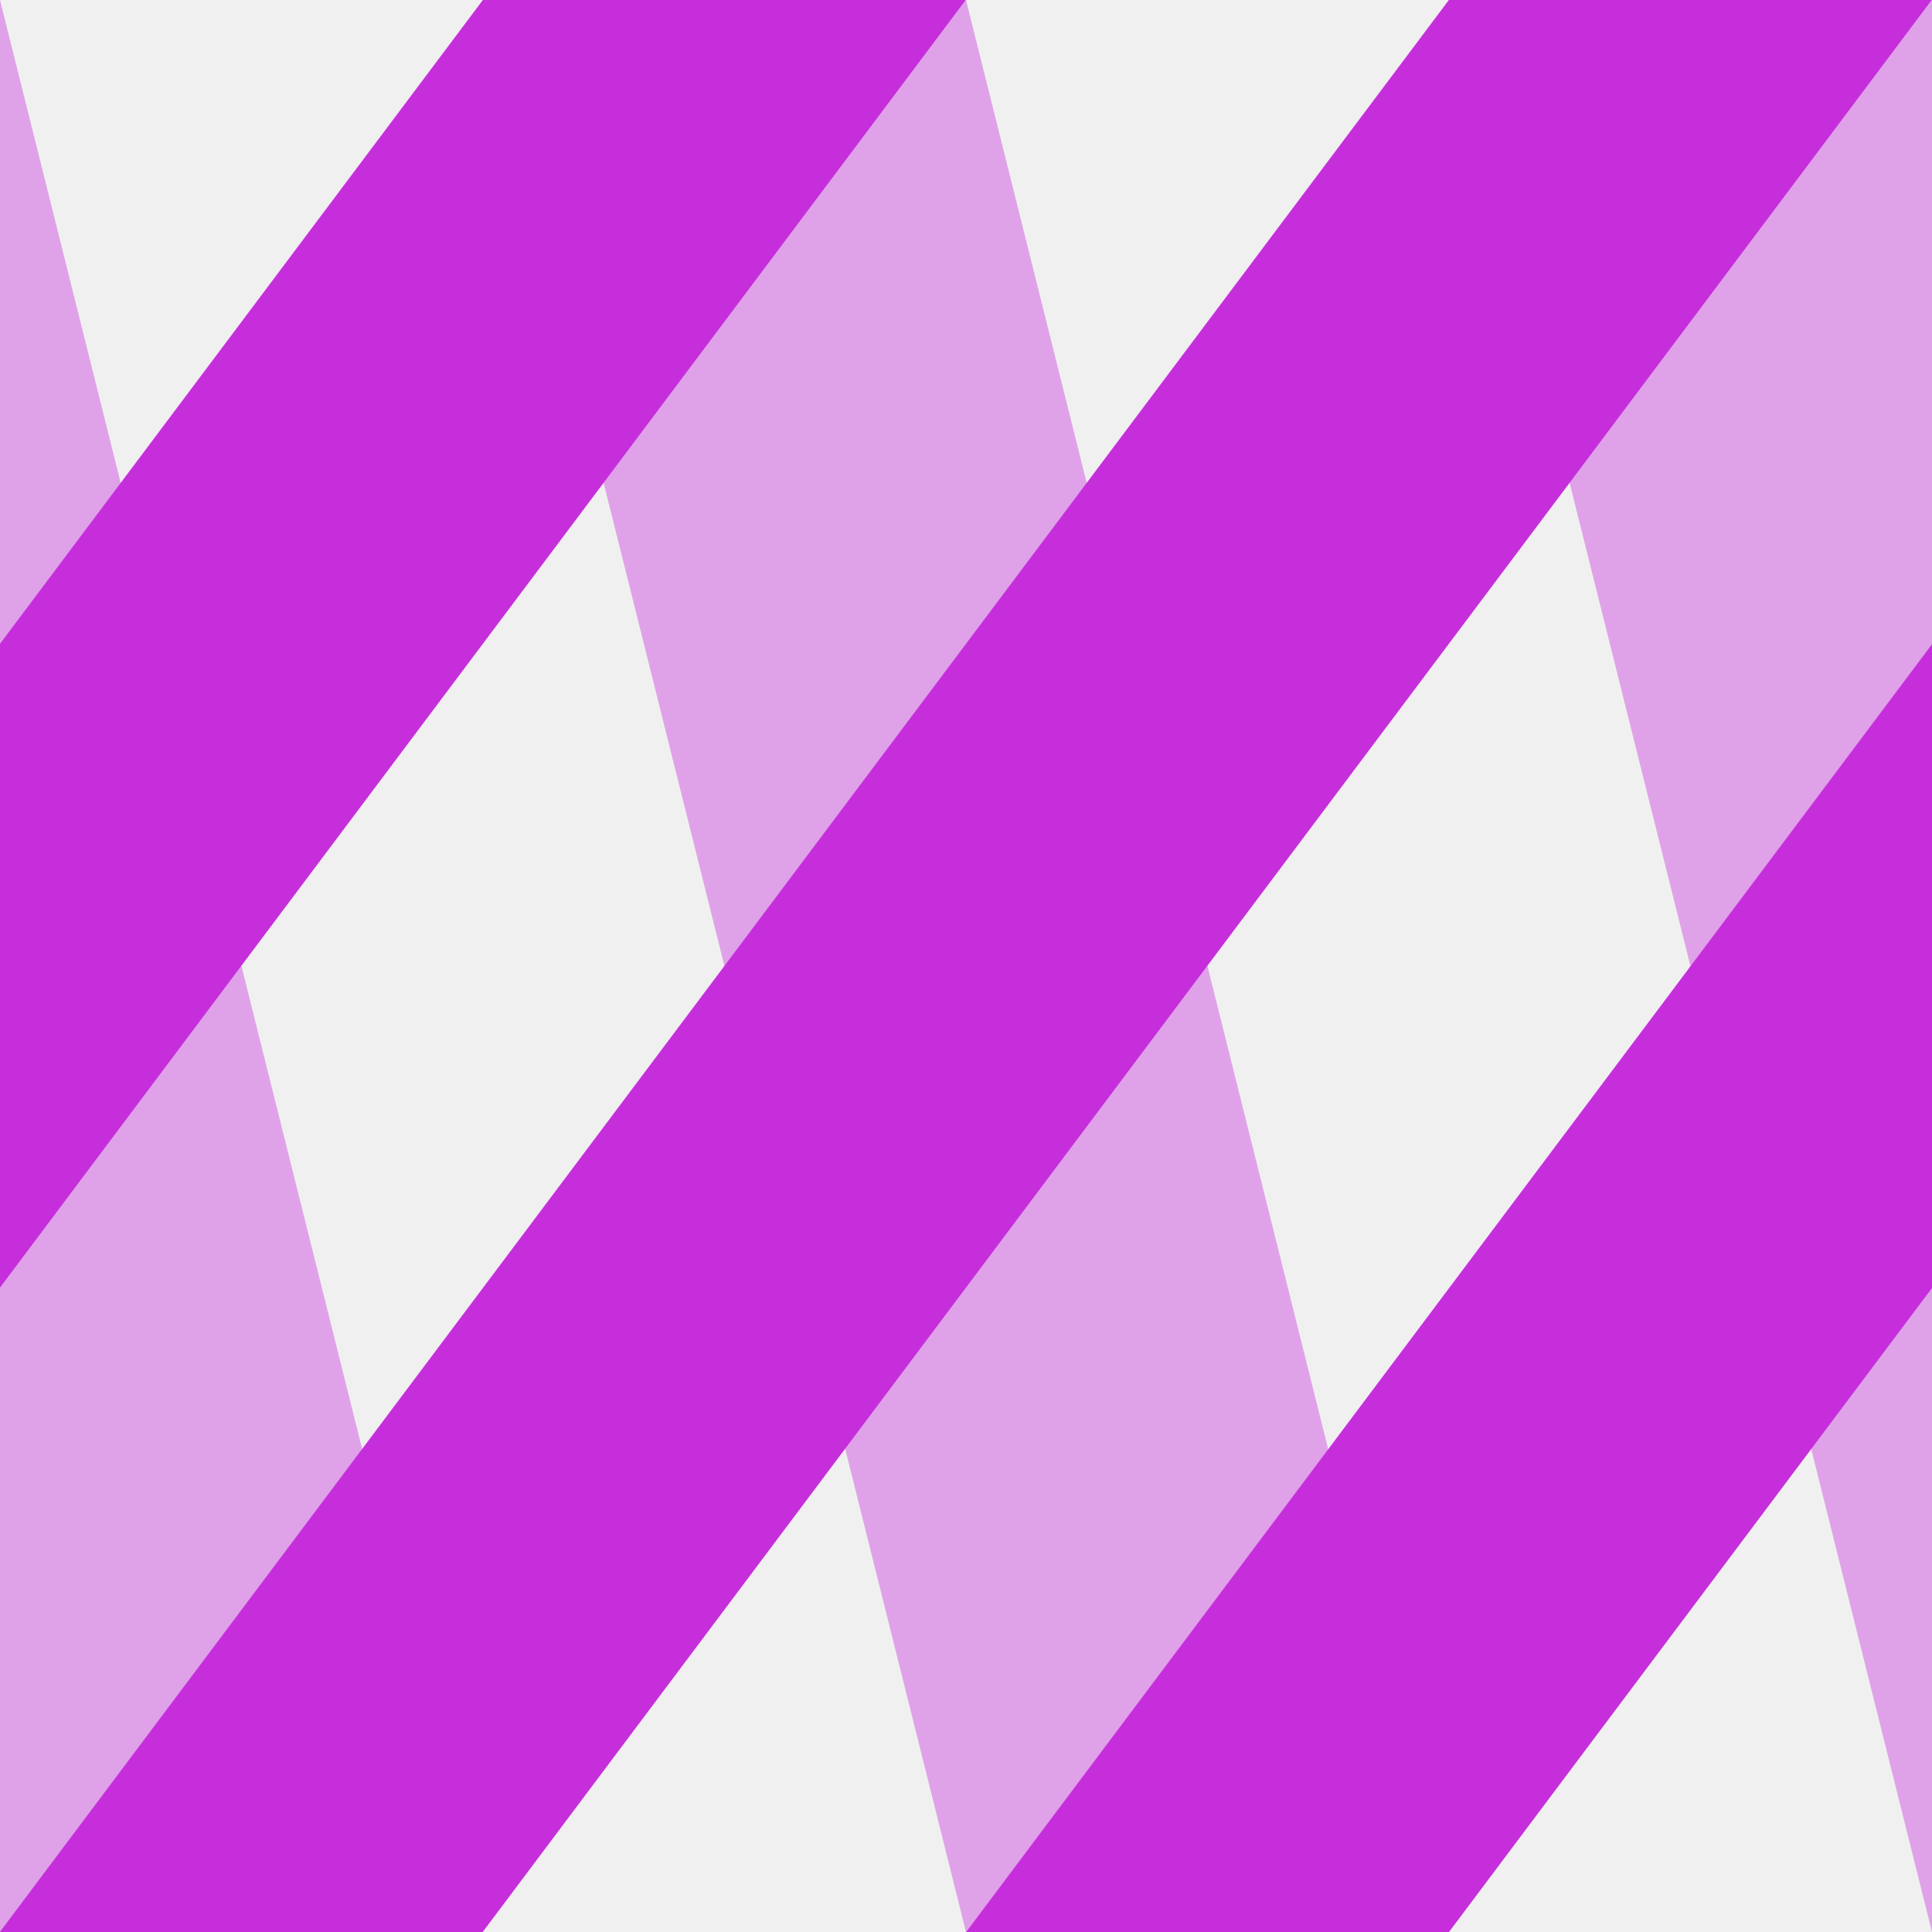
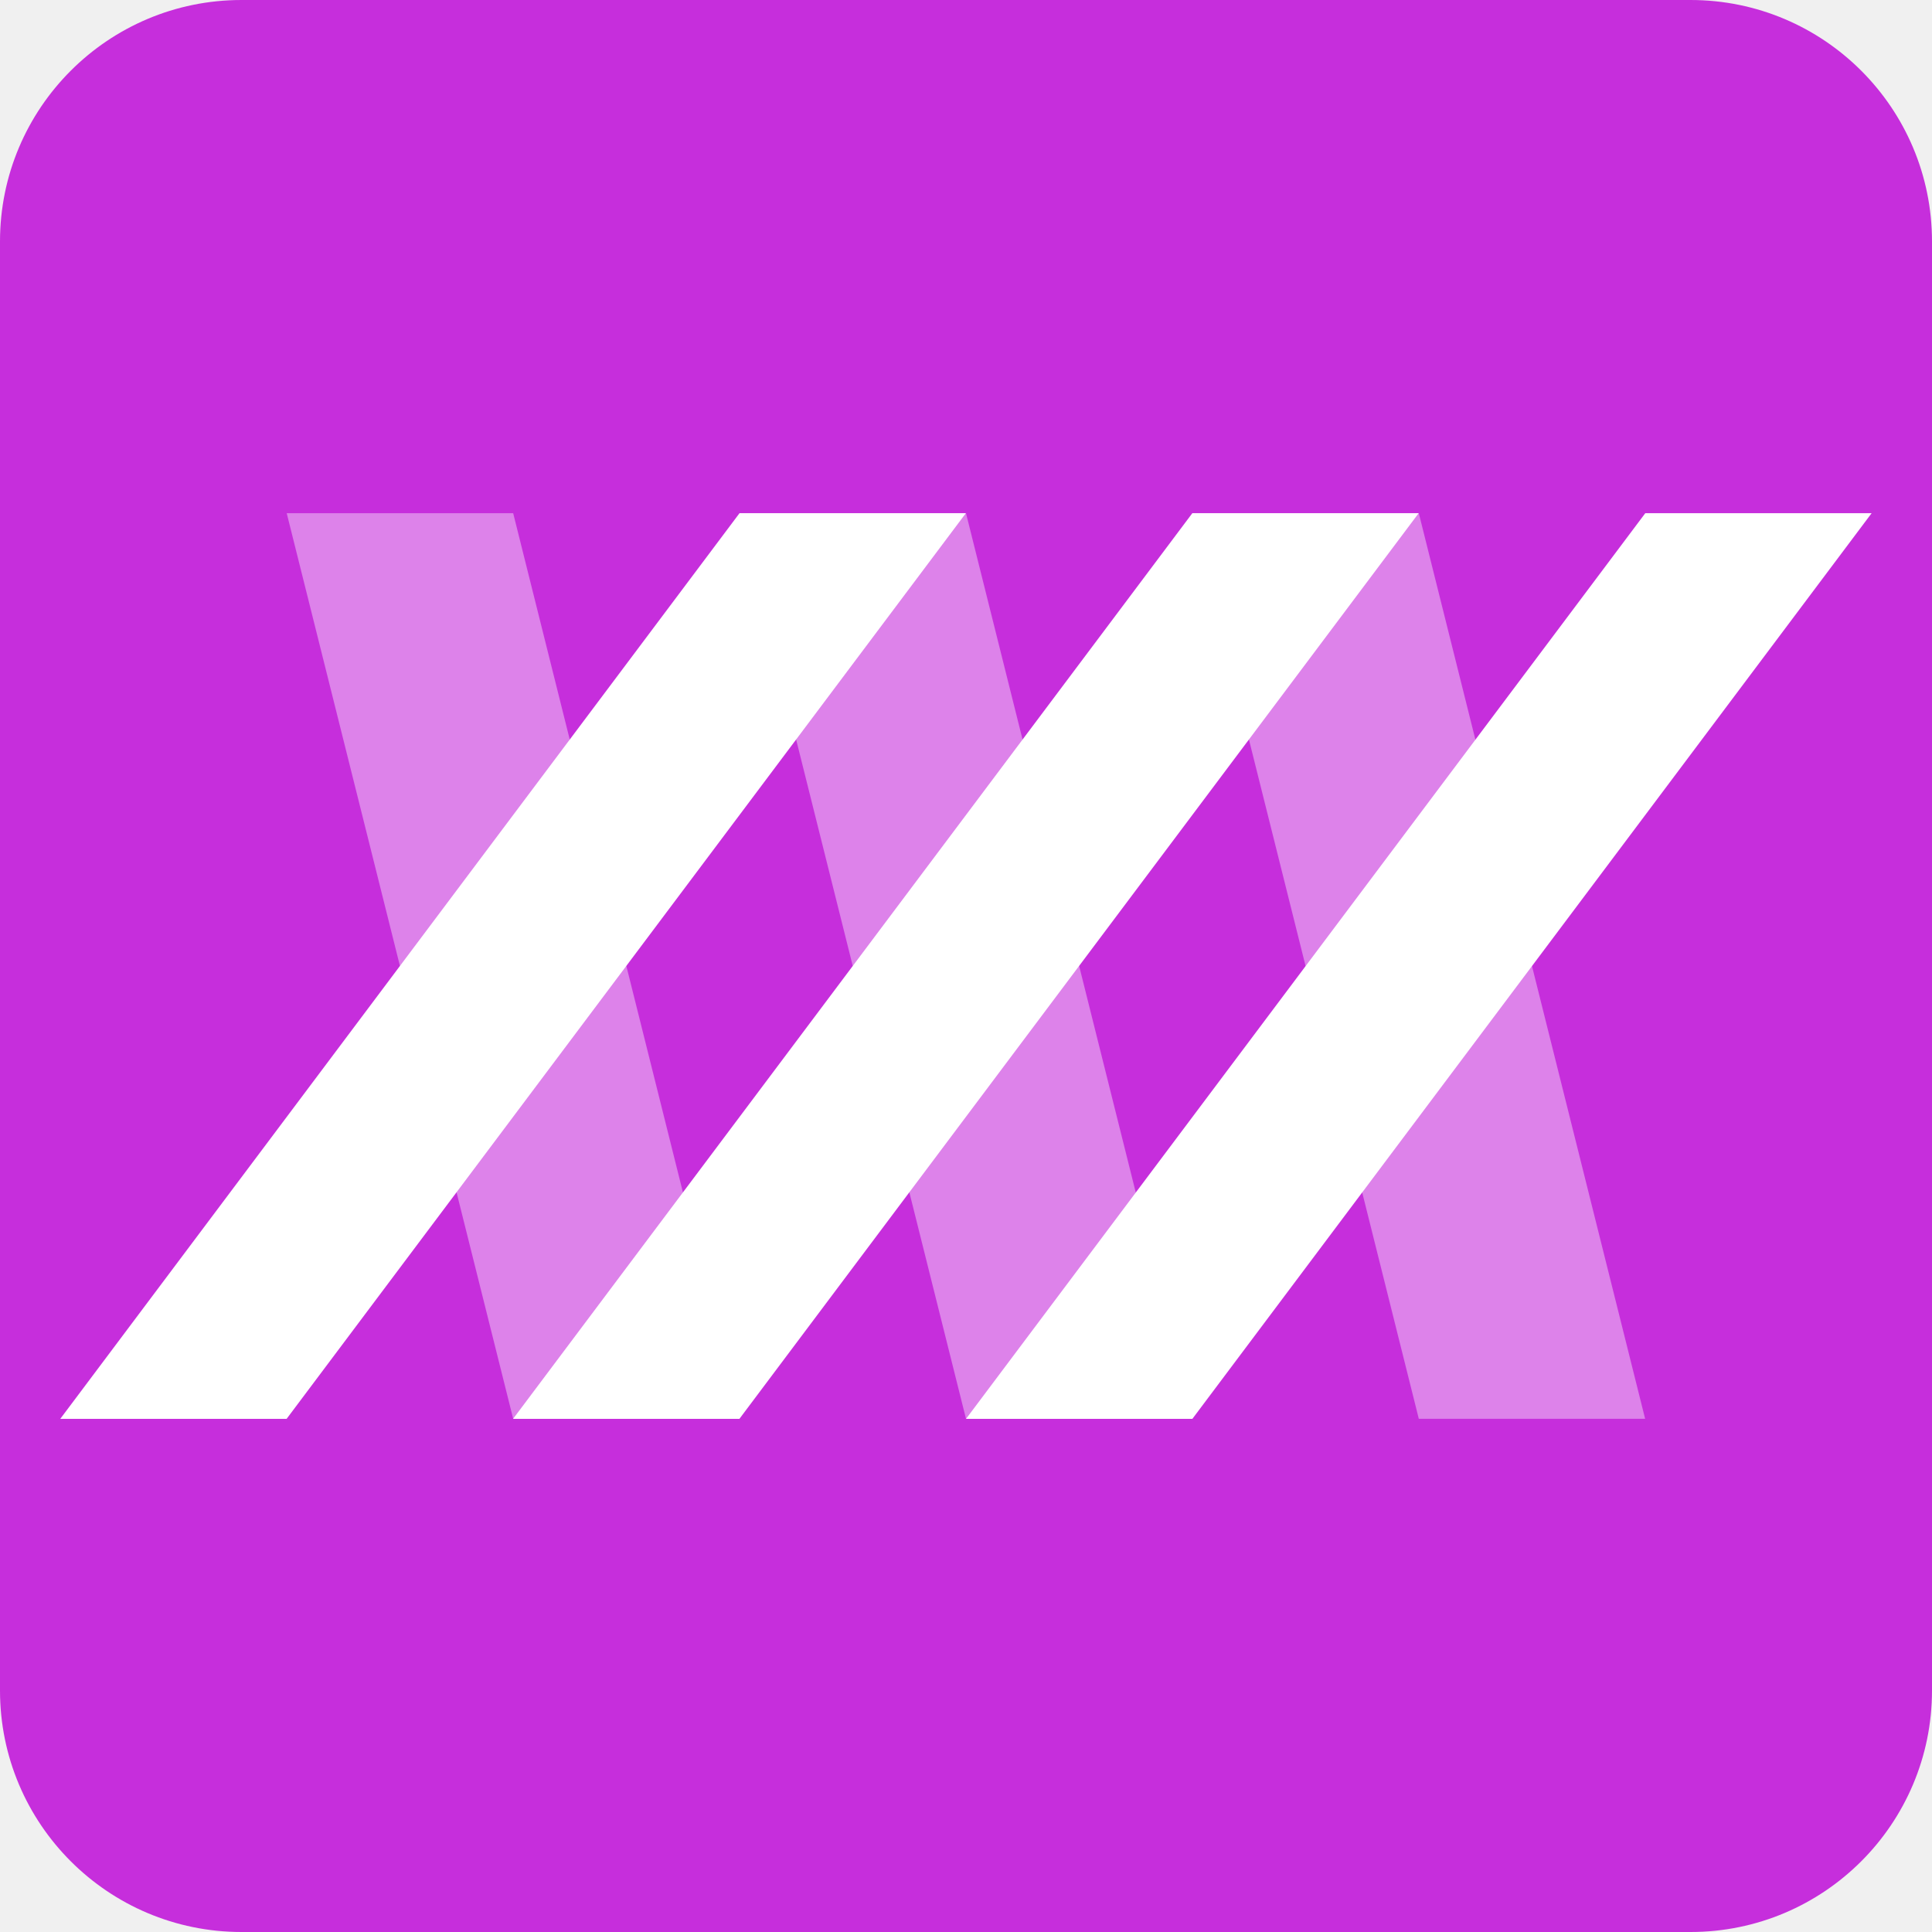
<svg xmlns="http://www.w3.org/2000/svg" width="16" height="16" viewBox="0 0 0.16 0.16" version="1.1" id="svg1">
  <defs id="defs1">
    <clipPath clipPathUnits="userSpaceOnUse" id="clipPath3">
      <rect style="fill:#c62edc;fill-opacity:1;stroke:none;stroke-width:0.015;stroke-linecap:round;stroke-linejoin:round" id="rect3" width="6.35" height="6.35" x="0" y="0" rx="0" ry="0" clip-path="none" />
    </clipPath>
    <clipPath clipPathUnits="userSpaceOnUse" id="clipPath4">
      <rect style="fill:#c62edc;fill-opacity:1;stroke:none;stroke-width:0.015;stroke-linecap:round;stroke-linejoin:round" id="rect4" width="6.35" height="6.35" x="0" y="0" rx="0" ry="0" clip-path="none" />
    </clipPath>
  </defs>
  <g id="layer1">
-     <g id="g10" style="fill:#c62edc;fill-opacity:0.4;stroke-width:1.5" transform="scale(0.02519685)" clip-path="url(#clipPath4)">
-       <path style="fill:#c62edc;fill-opacity:0.4;stroke:none;stroke-width:0.595;stroke-linecap:round;stroke-linejoin:round" d="M 1.587,0 H 3.175 L 4.762,6.35 H 3.175 Z" id="path9" />
-       <path style="fill:#c62edc;fill-opacity:0.4;stroke:none;stroke-width:0.595;stroke-linecap:round;stroke-linejoin:round" d="M 4.762,0 H 6.35 L 7.937,6.35 H 6.35 Z" id="path10" />
-       <path style="fill:#c62edc;fill-opacity:0.4;stroke:none;stroke-width:0.595;stroke-linecap:round;stroke-linejoin:round" d="M -1.588,0 H 6.0542605e-8 L 1.587,6.35 H 6.0542605e-8 Z" id="path8" />
-     </g>
-     <g id="g11" style="fill:#c62edc;fill-opacity:1;stroke-width:1.5" transform="scale(0.02519685)" clip-path="url(#clipPath3)">
-       <rect style="fill:#c62edc;fill-opacity:1;stroke:none;stroke-width:0.666;stroke-linecap:round;stroke-linejoin:round" id="rect7" width="1.587" height="7.938" x="4.762" y="0" transform="matrix(1,0,-0.6,0.8,0,0)" />
-       <rect style="fill:#c62edc;fill-opacity:1;stroke:none;stroke-width:0.666;stroke-linecap:round;stroke-linejoin:round" id="rect8" width="1.587" height="7.938" x="1.587" y="0" transform="matrix(1,0,-0.6,0.8,0,0)" />
-       <rect style="fill:#c62edc;fill-opacity:1;stroke:none;stroke-width:0.666;stroke-linecap:round;stroke-linejoin:round" id="rect6" width="1.587" height="7.938" x="7.938" y="-2.349972e-15" transform="matrix(1,0,-0.6,0.8,0,0)" />
+     <g id="layer1-8" transform="scale(0.0011811)">
+       <rect style="fill:#c62edc;fill-opacity:1;stroke:none;stroke-width:0.529;stroke-linecap:round;stroke-linejoin:round" id="rect2" width="135.467" height="135.467" x="0" y="0" rx="16.933" ry="16.933" />
+       <g id="g2" transform="matrix(0.9375001,0,0,0.9375001,-124.255,6.217701)" style="stroke-width:1.067">
+         <g id="g10-8" style="fill:#ffffff;fill-opacity:0.4;stroke-width:0.1" transform="matrix(10.66667,0,0,10.66667,170.9208,31.75)" clip-path="none">
+           <path style="fill:#ffffff;fill-opacity:0.4;stroke:none;stroke-width:0.04;stroke-linecap:round;stroke-linejoin:round" d="M 1.587,0 H 3.175 L 4.762,6.35 H 3.175 Z" id="path9-2" />
+           <path style="fill:#ffffff;fill-opacity:0.4;stroke:none;stroke-width:0.04;stroke-linecap:round;stroke-linejoin:round" d="M 4.762,0 H 6.35 L 7.937,6.35 H 6.35 Z" id="path10-4" />
+           <path style="fill:#ffffff;fill-opacity:0.4;stroke:none;stroke-width:0.04;stroke-linecap:round;stroke-linejoin:round" d="M -1.588,0 H 6.0542605e-8 L 1.587,6.35 H 6.0542605e-8 Z" id="path8-5" />
+         </g>
+         <g id="g11-5" style="fill:#ffffff;fill-opacity:1;stroke-width:0.1" transform="matrix(10.66667,0,0,10.66667,170.9208,31.75)" clip-path="none">
+           <rect style="fill:#ffffff;fill-opacity:1;stroke:none;stroke-width:0.044;stroke-linecap:round;stroke-linejoin:round" id="rect7-1" width="1.587" height="7.938" x="4.762" y="0" transform="matrix(1,0,-0.6,0.8,0,0)" />
+           <rect style="fill:#ffffff;fill-opacity:1;stroke:none;stroke-width:0.044;stroke-linecap:round;stroke-linejoin:round" id="rect8-7" width="1.587" height="7.938" x="1.587" y="0" transform="matrix(1,0,-0.6,0.8,0,0)" />
+           <rect style="fill:#ffffff;fill-opacity:1;stroke:none;stroke-width:0.044;stroke-linecap:round;stroke-linejoin:round" id="rect6-1" width="1.587" height="7.938" x="7.938" y="-2.349972e-15" transform="matrix(1,0,-0.6,0.8,0,0)" />
+         </g>
+       </g>
    </g>
  </g>
</svg>
